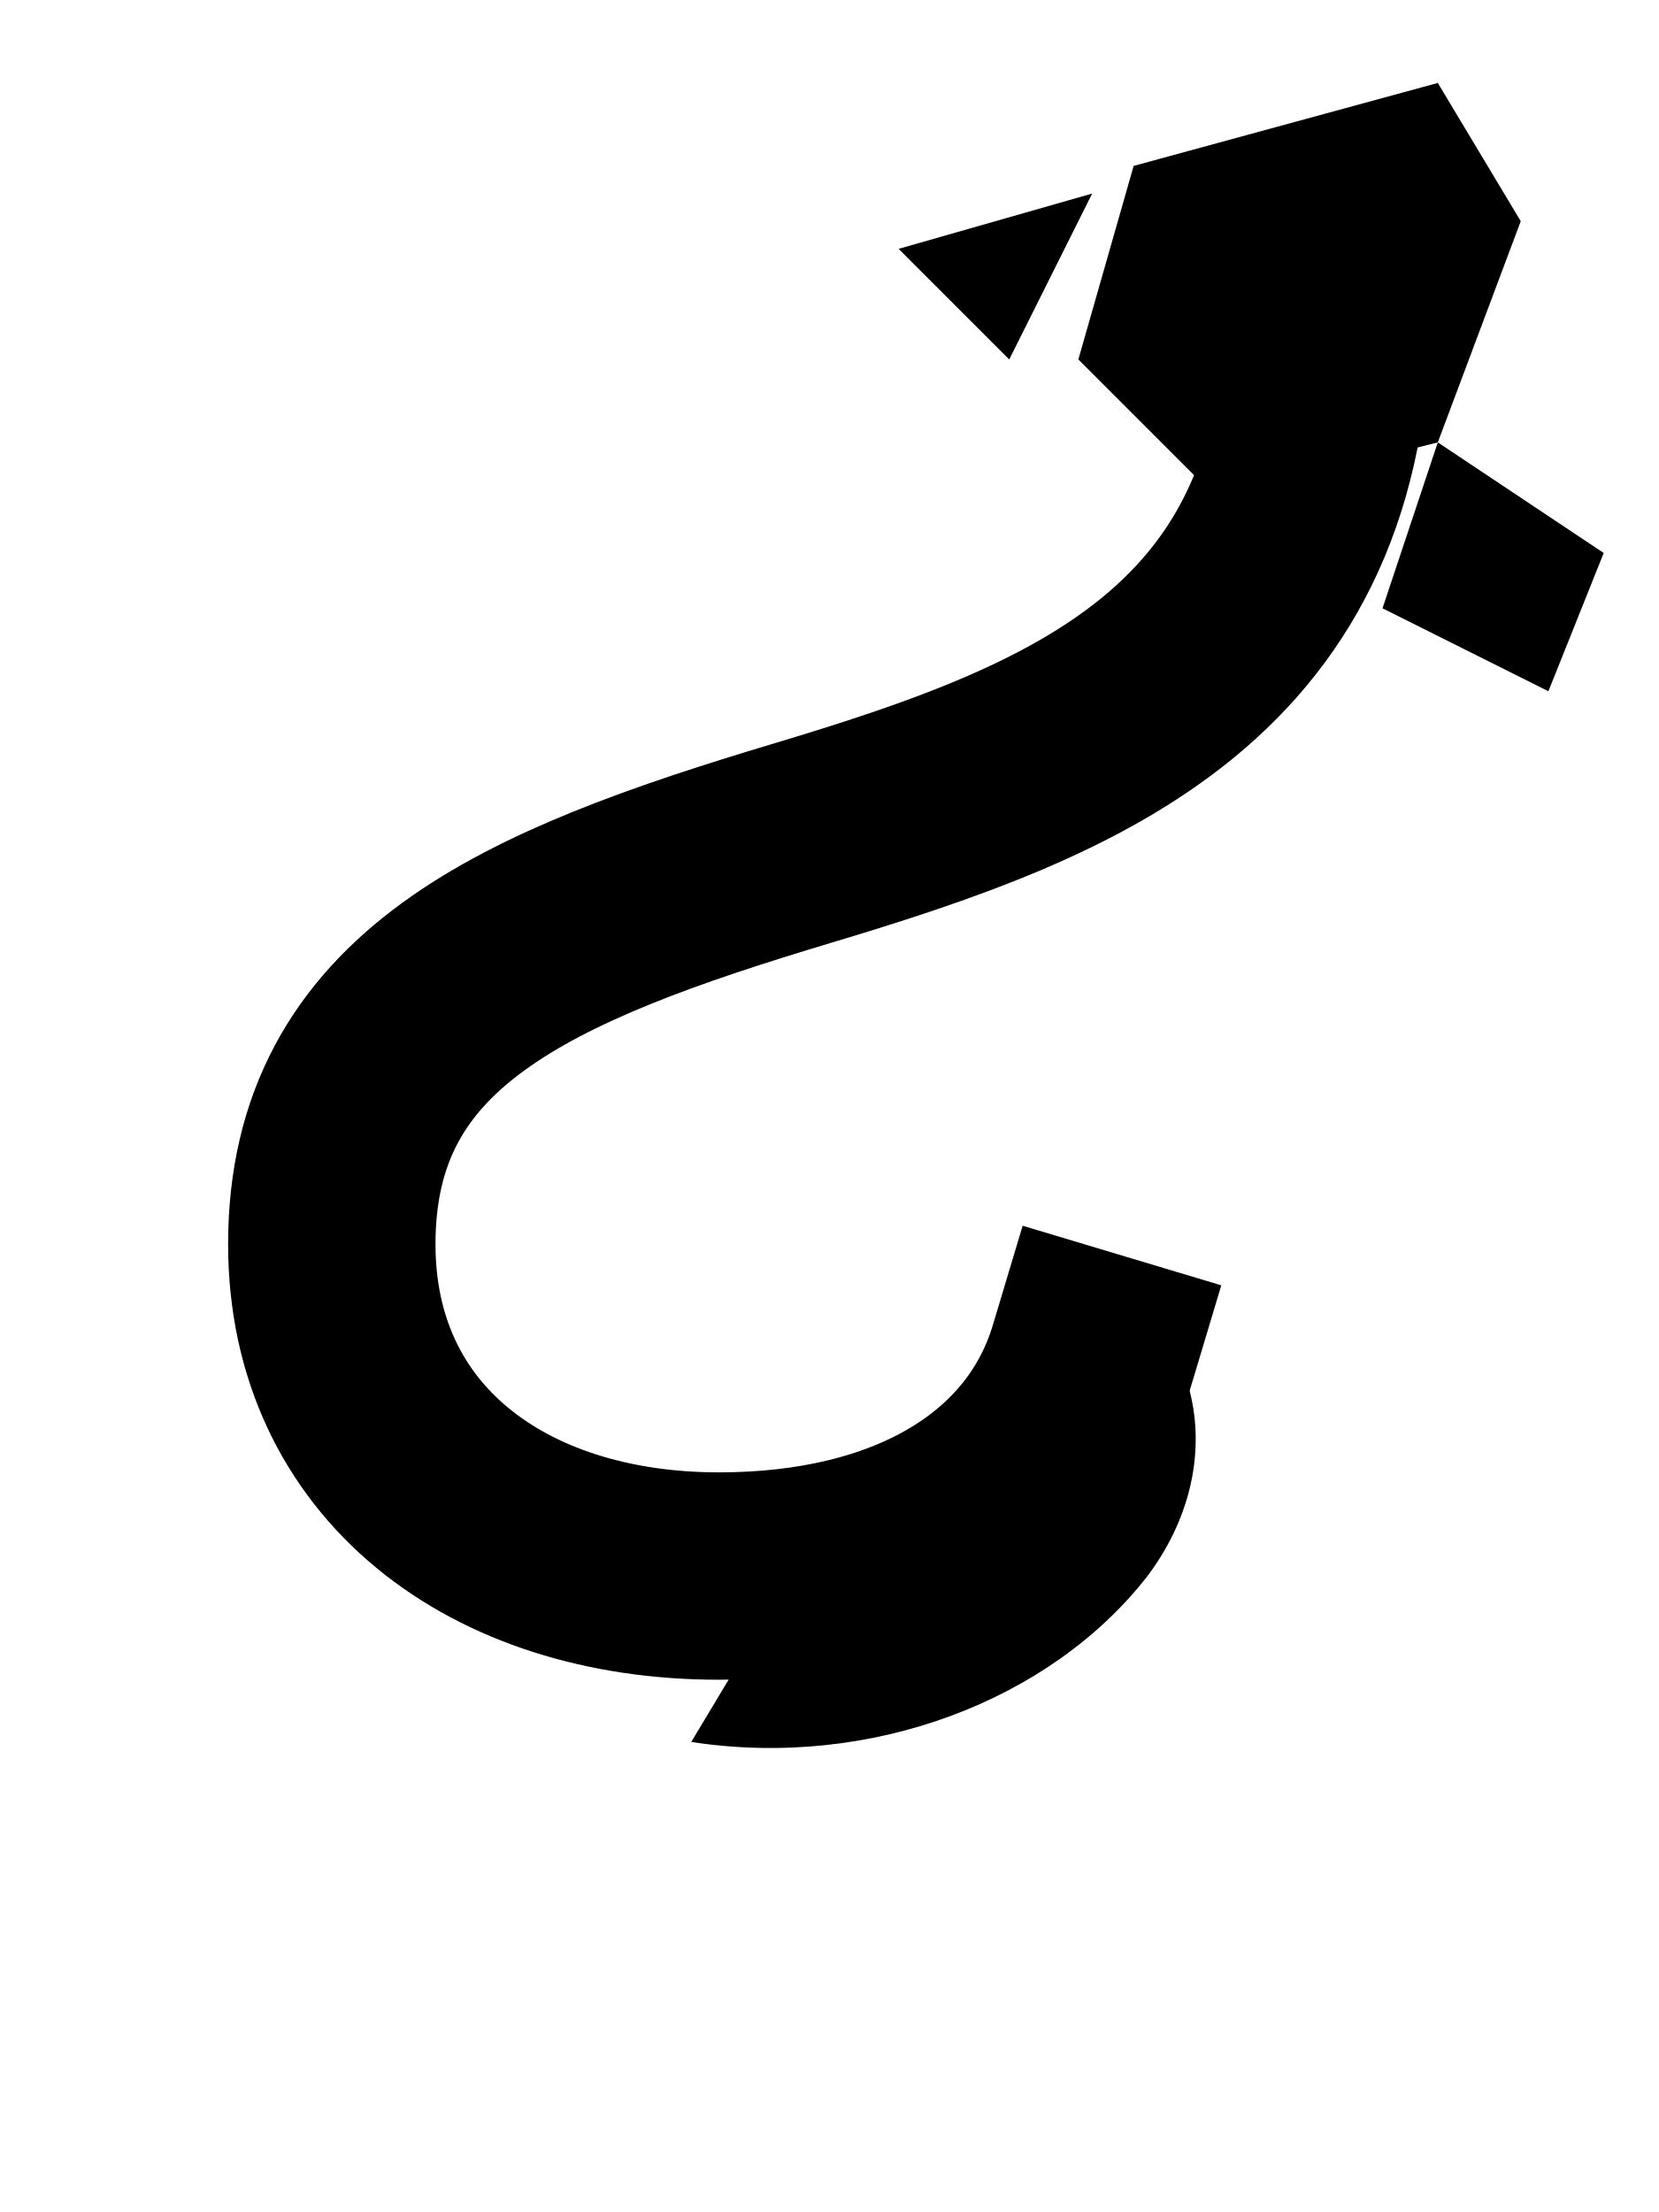
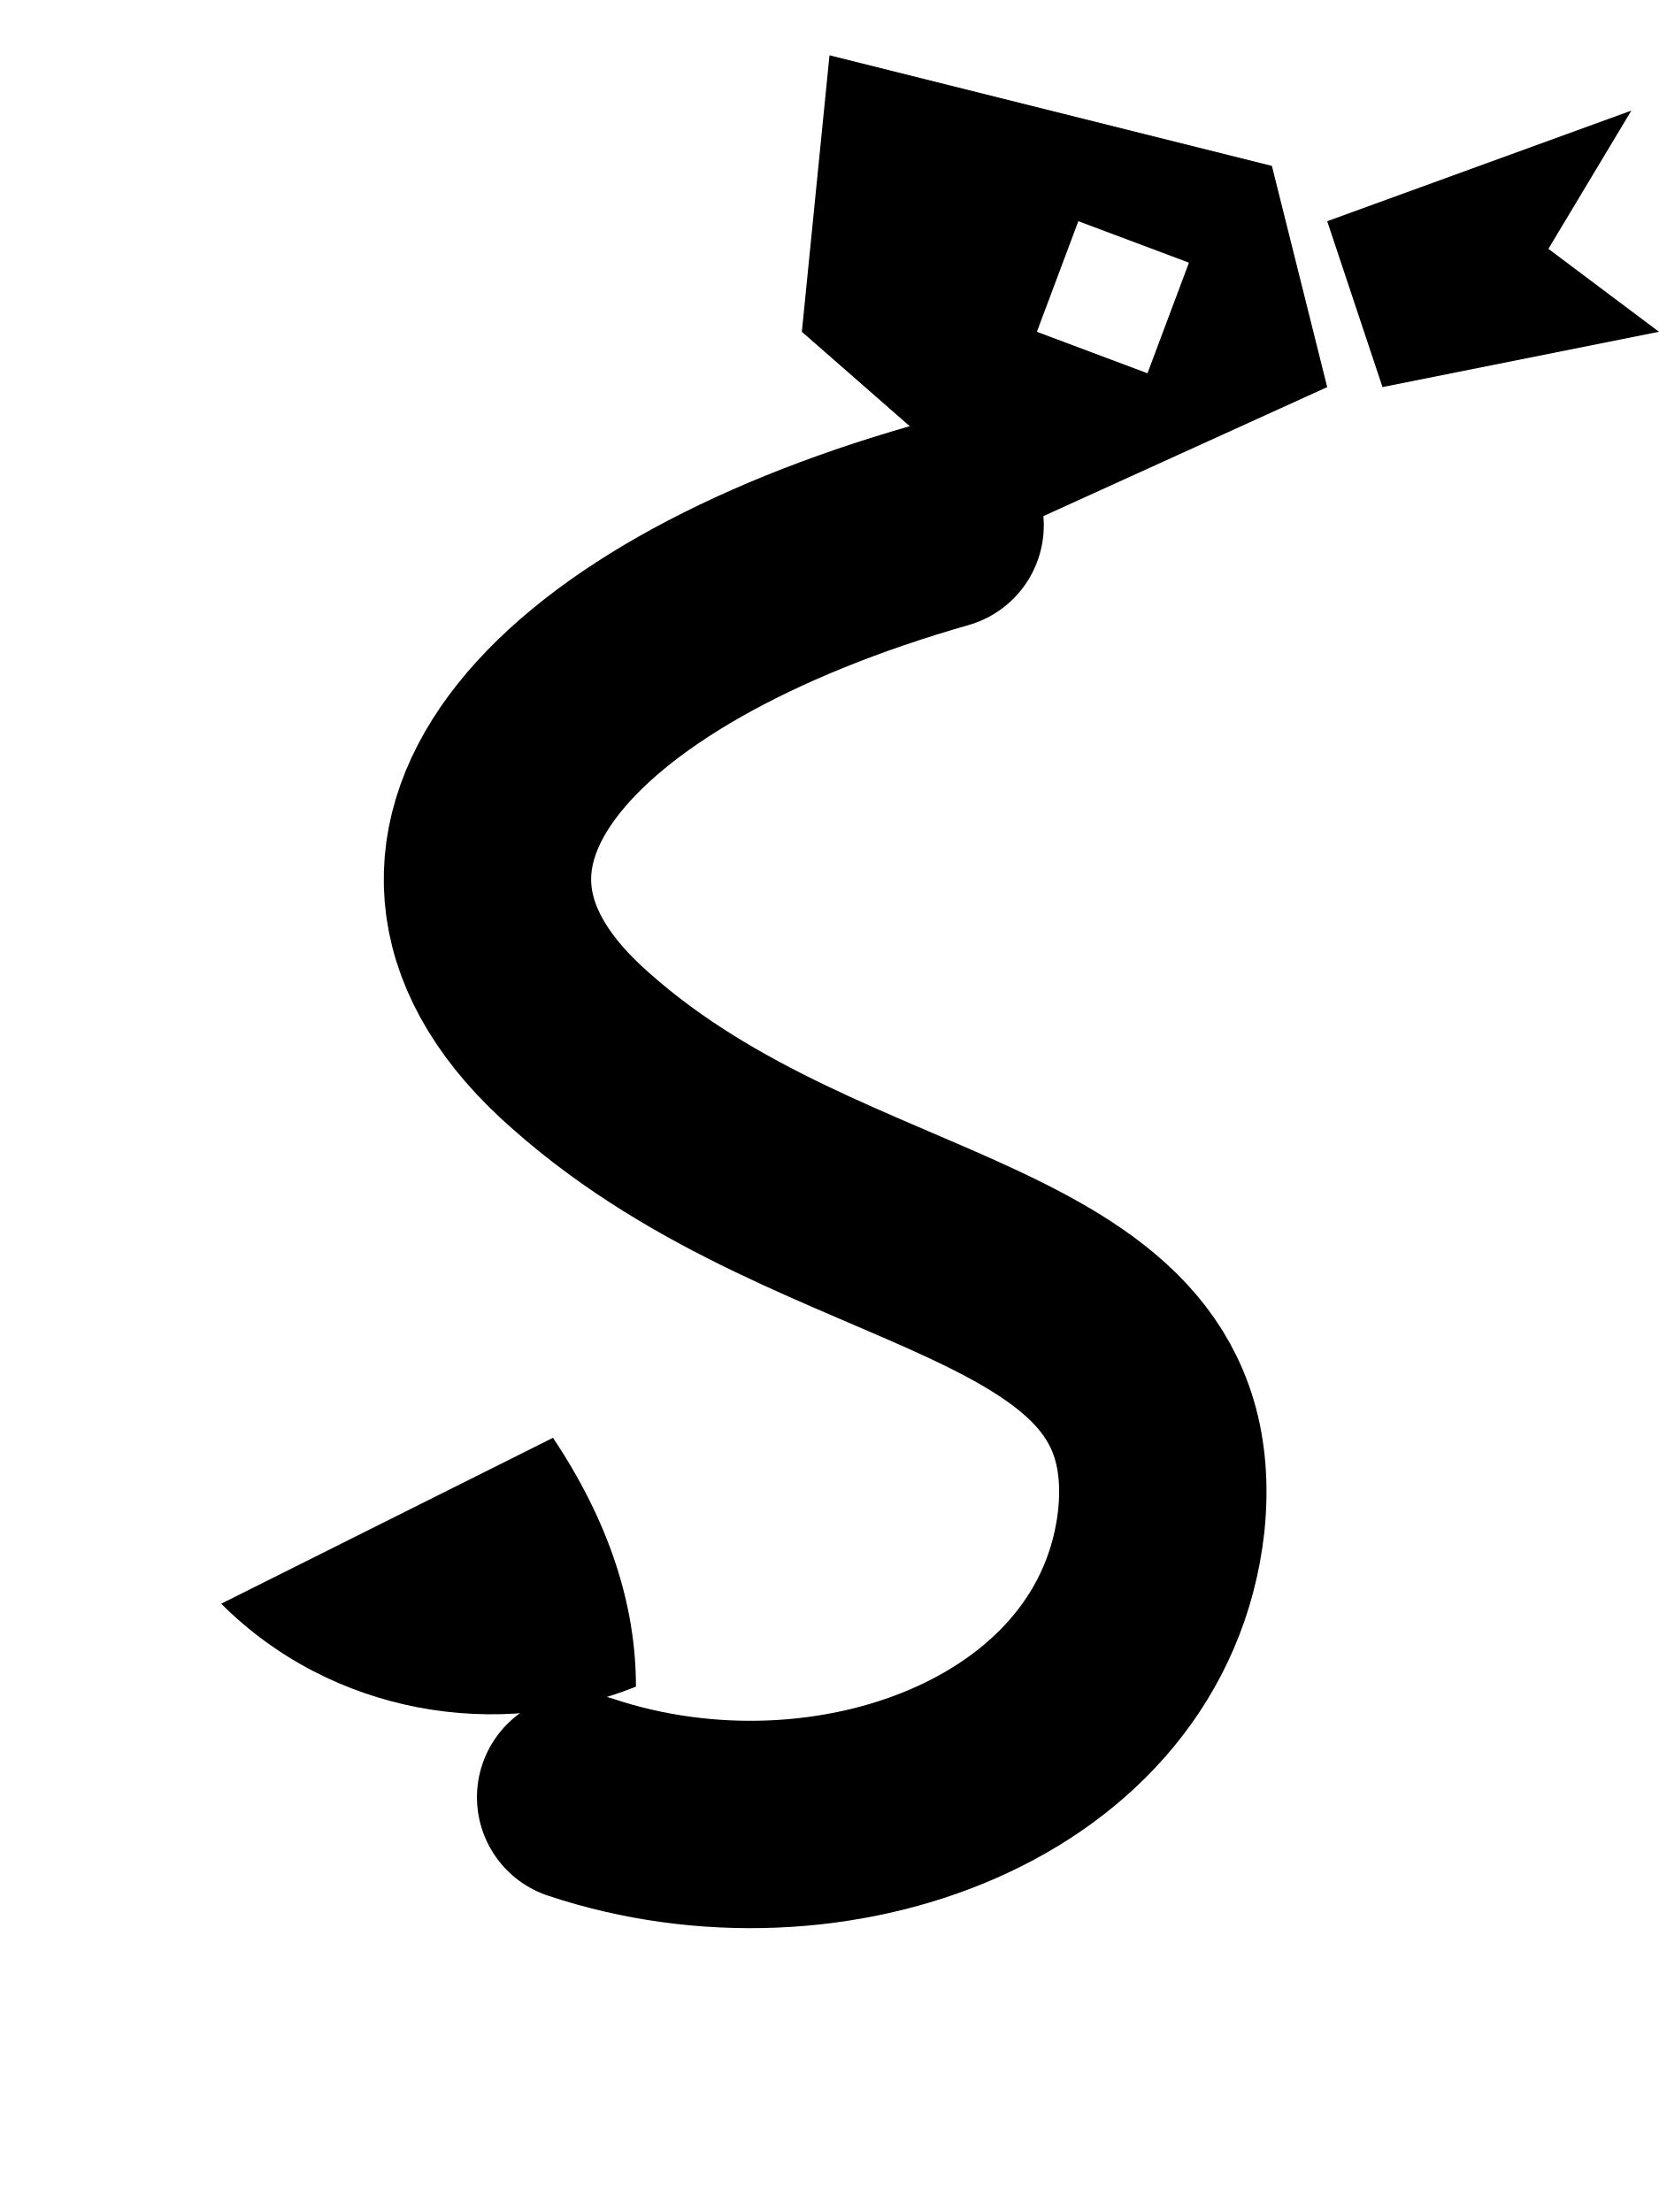
<svg xmlns="http://www.w3.org/2000/svg" viewBox="0 0 120 160" fill="none">
-   <path d="M96 22c0 26-18 33-38 39C38 67 24 73 24 90c0 15 12 24 28 24 14 0 24-6 27-16" stroke="currentColor" stroke-width="15" stroke-linecap="square" />
-   <path fill="currentColor" d="M104 6 82 12l-4 14 10 10 16-4 6-16-6-10Zm-25 8-14 4 8 8 6-12Z" />
-   <path fill="currentColor" d="M79 92c8 4 10 14 4 22-7 9-20 14-33 12l6-10c8 1 15-2 19-7 3-4 3-8 4-17Z" />
-   <path fill="currentColor" d="M104 32l12 8-4 10-12-6 4-12Z" />
+   <path fill="currentColor" fill-rule="evenodd" d="M60 4 92 12l4 16-22 10-16-14 2-20Zm18 12 8 3-3 8-8-3 3-8Z" />
+   <path fill="currentColor" d="m96 16 22-8-6 10 8 6-20 4-4-12Z" />
+   <path d="M68 38C40 46 26 62 42 76c18 16 44 14 42 34-2 18-24 26-42 20" stroke="currentColor" stroke-width="15" stroke-linecap="round" />
+   <path fill="currentColor" d="M46 122c-10 4-22 2-30-6l24-12c4 6 6 12 6 18Z" />
</svg>
